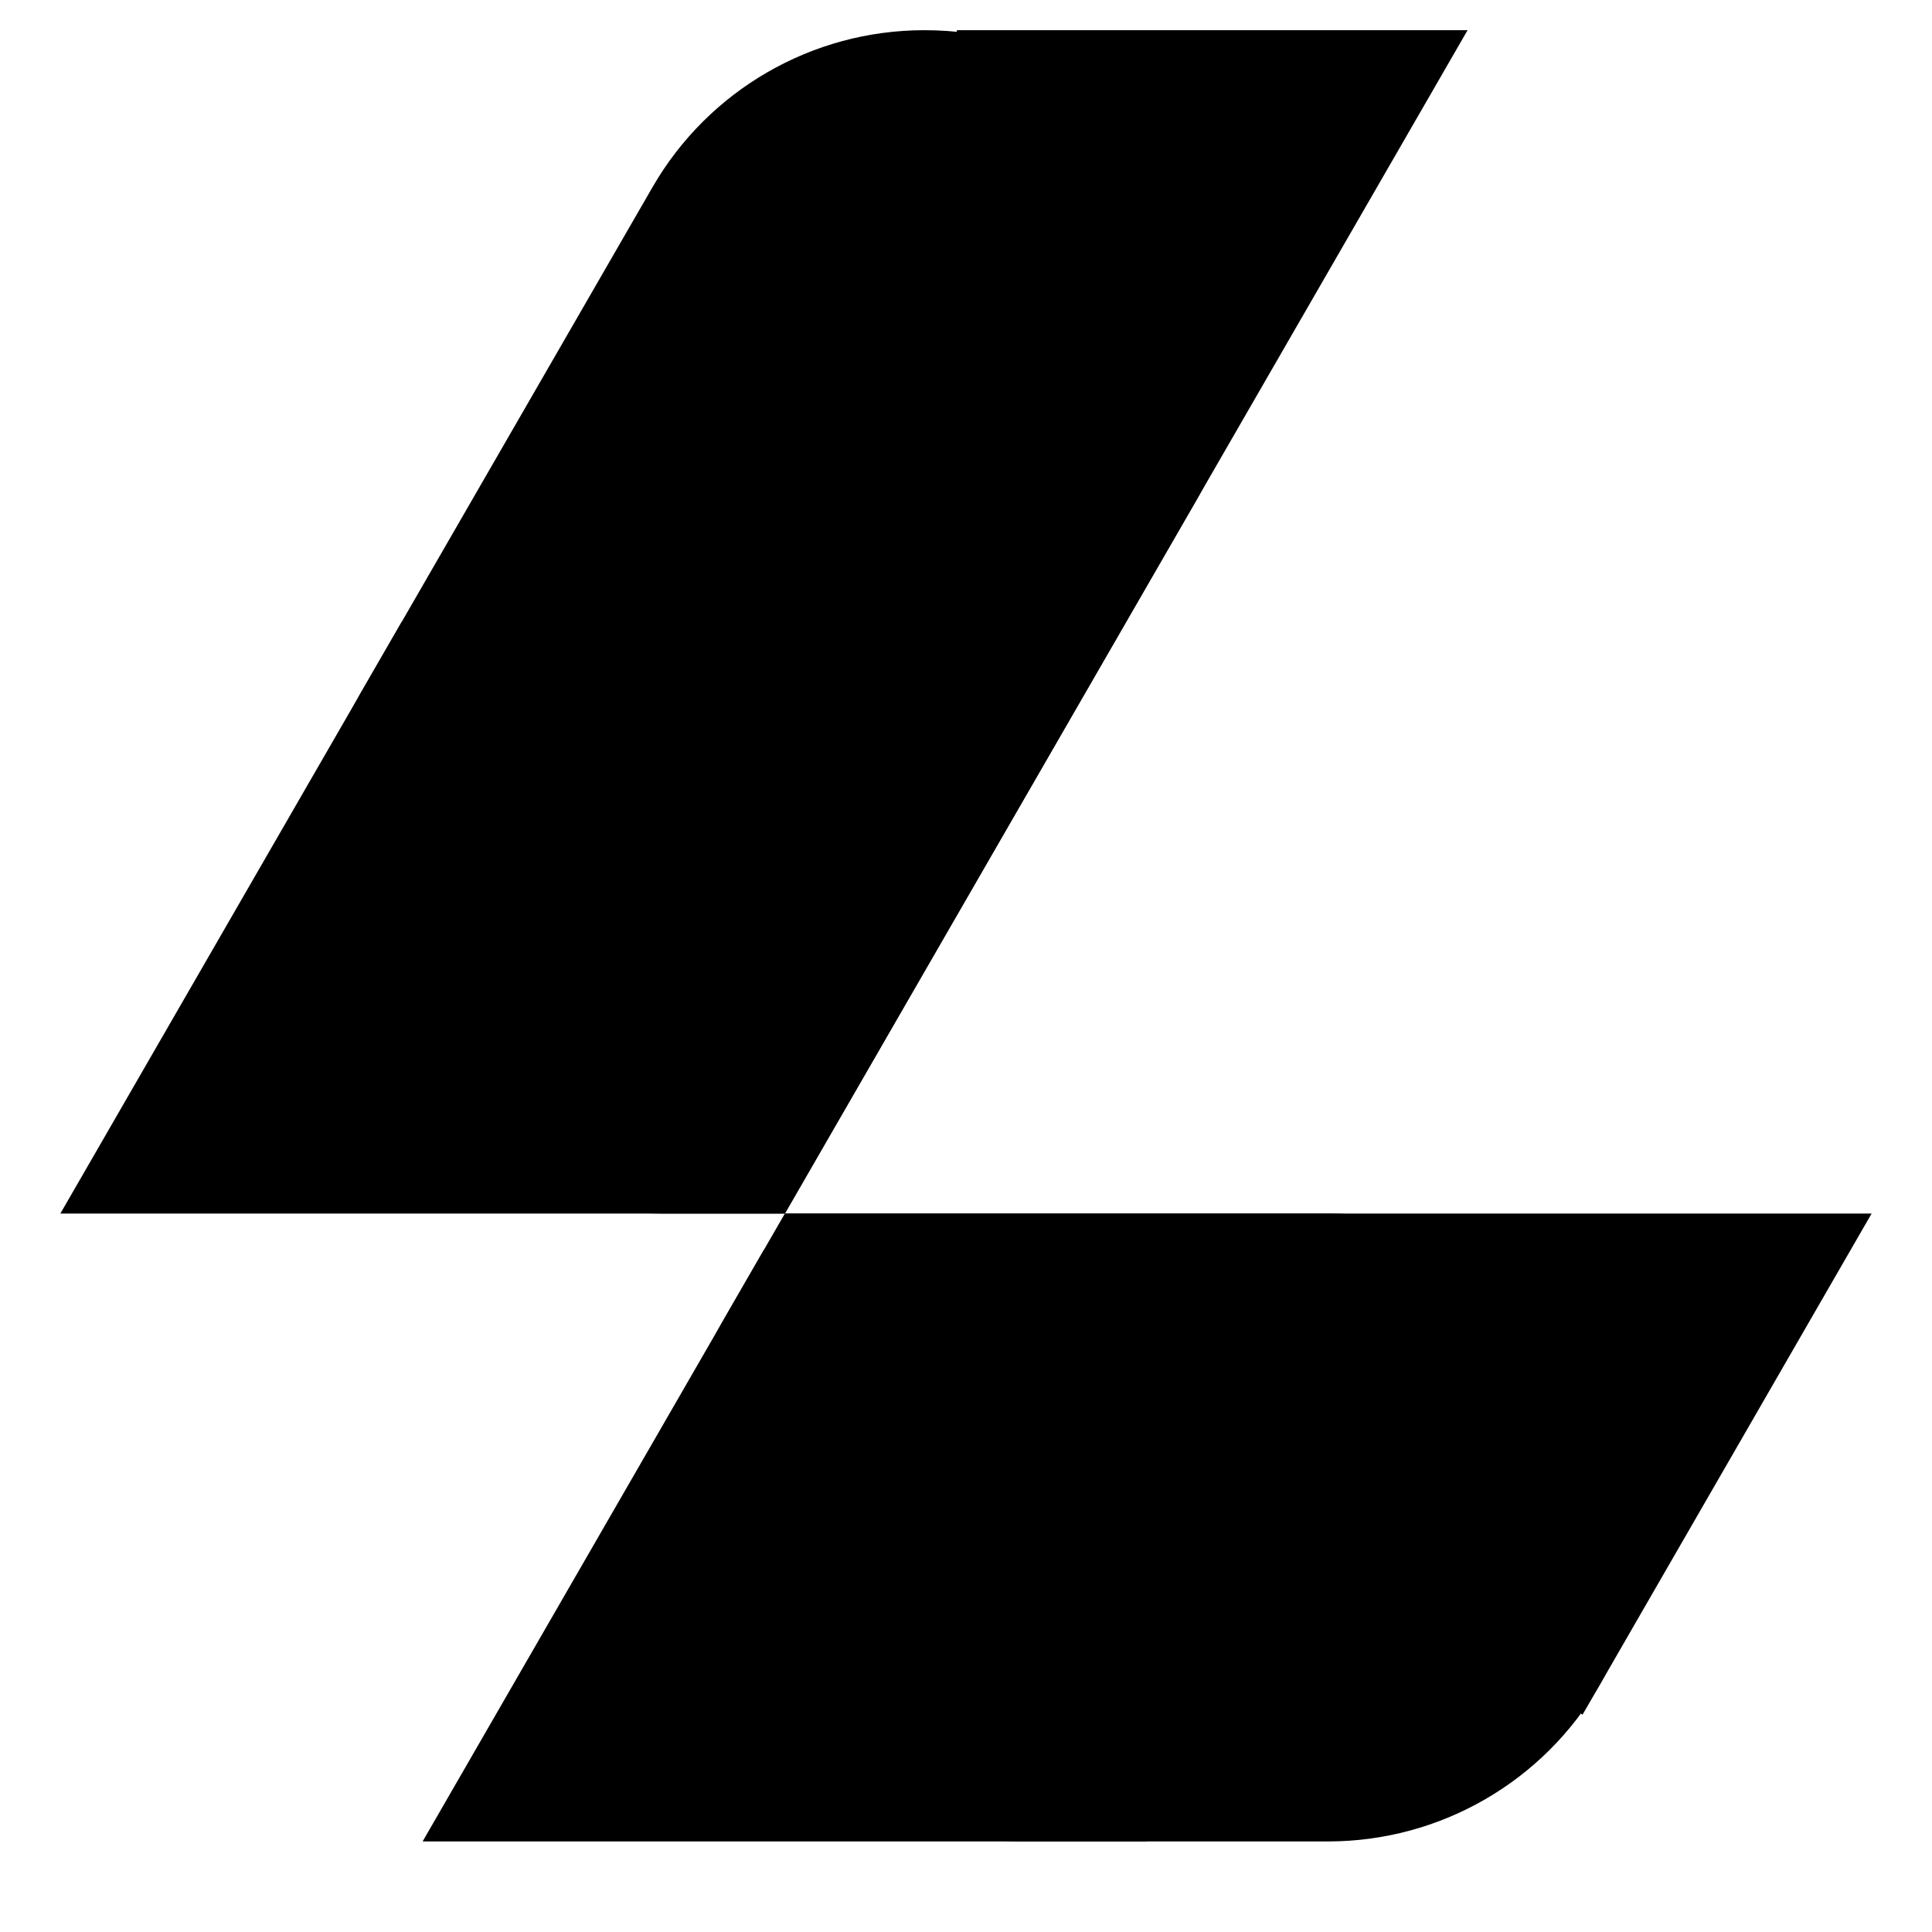
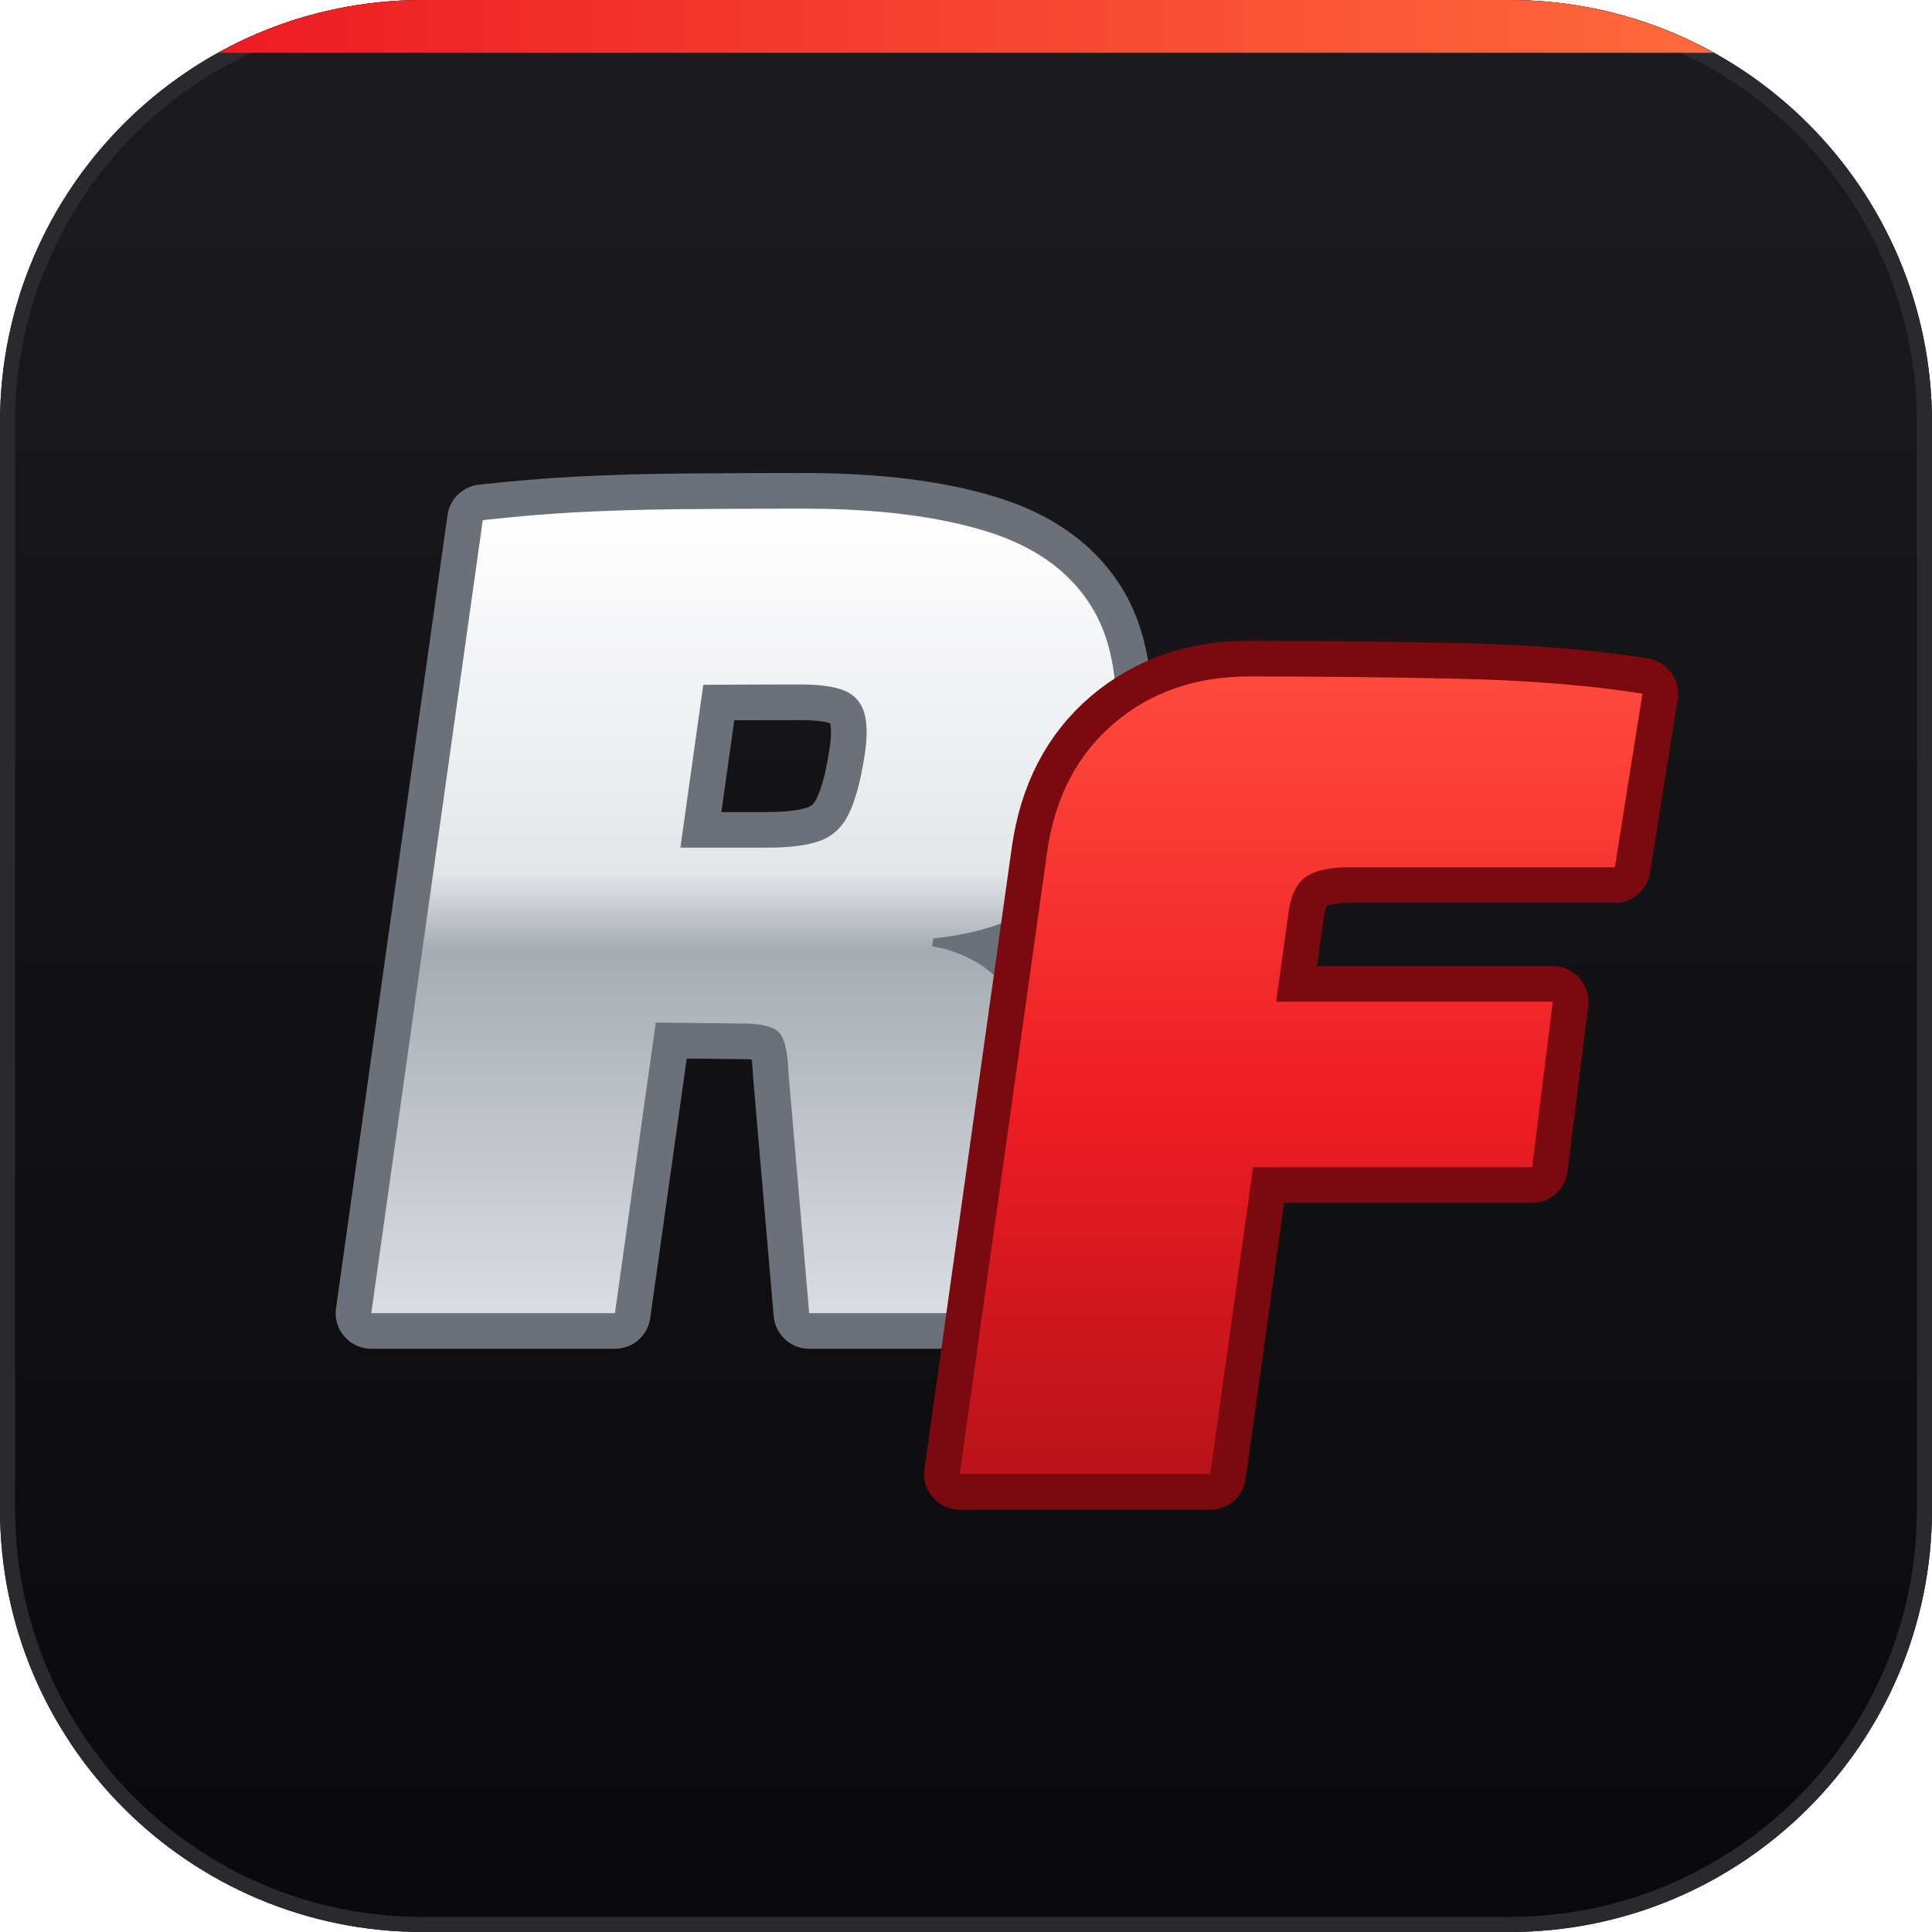
<svg xmlns="http://www.w3.org/2000/svg" width="512" height="512" viewBox="0 0 512 512" fill="none">
-   <path d="M244.95 8C215.233 8 187.774 23.859 172.923 49.6L95.601 183.625C60.216 244.959 104.481 321.6 175.29 321.6H208L316.977 132.708C348.959 77.272 308.95 8 244.95 8ZM208 321.6H351.947C415.982 321.6 456.013 390.91 424.013 446.377C409.155 472.132 381.681 488 351.947 488H271.29C200.481 488 156.216 411.359 191.601 350.026L208 321.6Z" fill="currentColor" />
-   <path d="M208 321.6H16L106.462 164.8L208 321.6Z" fill="currentColor" />
-   <path d="M388.923 8L208 321.6L253.6 8H388.923Z" fill="currentColor" />
-   <path d="M304 488H112L202.462 331.2L304 488Z" fill="currentColor" />
-   <path d="M496 321.6H208L419.399 454.4L496 321.6Z" fill="currentColor" />
+   <defs>
+     <linearGradient id="rf-tile" x1="0" x2="0" y1="0" y2="1">
+       <stop offset="0" stop-color="#1c1c20" />
+       <stop offset="1" stop-color="#09090b" />
+     </linearGradient>
+     <linearGradient id="rf-line" x1="0" x2="1" y1="0" y2="0">
+       <stop offset="0" stop-color="#ed1c24" />
+       <stop offset="1" stop-color="#ff6a3d" />
+     </linearGradient>
+     <linearGradient id="rf-silver" x1="0" x2="0" y1="0" y2="1">
+       <stop offset="0" stop-color="#ffffff" />
+       <stop offset="0.45" stop-color="#e4e6ea" />
+       <stop offset="0.55" stop-color="#a7acb4" />
+       <stop offset="1" stop-color="#dadde2" />
+     </linearGradient>
+     <linearGradient id="rf-red" x1="0" x2="0" y1="0" y2="1">
+       <stop offset="0" stop-color="#ff4a3d" />
+       <stop offset="0.55" stop-color="#ed1c24" />
+       <stop offset="1" stop-color="#b8121a" />
+     </linearGradient>
+   </defs>
+   <rect width="512" height="512" rx="112" fill="url(#rf-tile)" />
+   <rect x="2" y="2" width="508" height="508" rx="110" stroke="#2a2a2e" stroke-width="4" />
+   <path d="M112 0H400A112 112 0 0 1 454.2 14H57.8A112 112 0 0 1 112 0Z" fill="url(#rf-line)" />
+   <svg x="56" y="56" width="400" height="400" viewBox="-128.2 -958.7 1313.3 1313.3">
+     <g stroke-linejoin="round" stroke-width="62">
+       <path d="M387 -700Q483 -700 547 -680Q611 -660 639 -612.5Q667 -565 656 -482Q651 -443 635.5 -409.5Q620 -376 588 -354Q556 -332 500 -326L499 -319Q516 -317 535.5 -306.5Q555 -296 570.5 -273Q586 -250 590 -208L616 0H392L374 -209Q373 -238 365 -245Q357 -252 334 -252Q257 -253 209 -253Q161 -253 128.5 -254Q96 -255 65 -257L81 -405H355Q385 -405 401.5 -411Q418 -417 426.5 -434.5Q435 -452 440 -484Q444 -508 440 -522Q436 -536 423 -541.5Q410 -547 385 -547Q278 -547 206.5 -545.5Q135 -544 110 -541L108 -690Q153 -695 192.5 -697Q232 -699 278 -699.5Q324 -700 387 -700ZM320 -690 223 0H11L108 -690Z" stroke="#6b7079" />
+       <path d="M387 -700Q483 -700 547 -680Q611 -660 639 -612.5Q667 -565 656 -482Q651 -443 635.5 -409.5Q620 -376 588 -354Q556 -332 500 -326L499 -319Q516 -317 535.5 -306.5Q555 -296 570.5 -273Q586 -250 590 -208L616 0H392L374 -209Q373 -238 365 -245Q357 -252 334 -252Q257 -253 209 -253Q161 -253 128.5 -254Q96 -255 65 -257L81 -405H355Q385 -405 401.5 -411Q418 -417 426.5 -434.5Q435 -452 440 -484Q444 -508 440 -522Q436 -536 423 -541.5Q410 -547 385 -547Q278 -547 206.5 -545.5Q135 -544 110 -541L108 -690Q153 -695 192.5 -697Q232 -699 278 -699.5Q324 -700 387 -700ZM320 -690 223 0H11L108 -690Z" fill="url(#rf-silver)" />
+       <g transform="translate(514 140)">
+         <path d="M261 -694Q350 -694 442 -692Q534 -690 603 -679L579 -528H349Q322 -528 310 -519.5Q298 -511 295 -488L227 0H9L85 -541Q95 -612 143 -653Q191 -694 261 -694ZM85 -411H525L507 -267H64Z" stroke="#7a0a10" />
+         <path d="M261 -694Q350 -694 442 -692Q534 -690 603 -679L579 -528H349Q322 -528 310 -519.5Q298 -511 295 -488L227 0H9L85 -541Q95 -612 143 -653Q191 -694 261 -694ZM85 -411H525L507 -267H64Z" fill="url(#rf-red)" />
+       </g>
+     </g>
+   </svg>
</svg>
